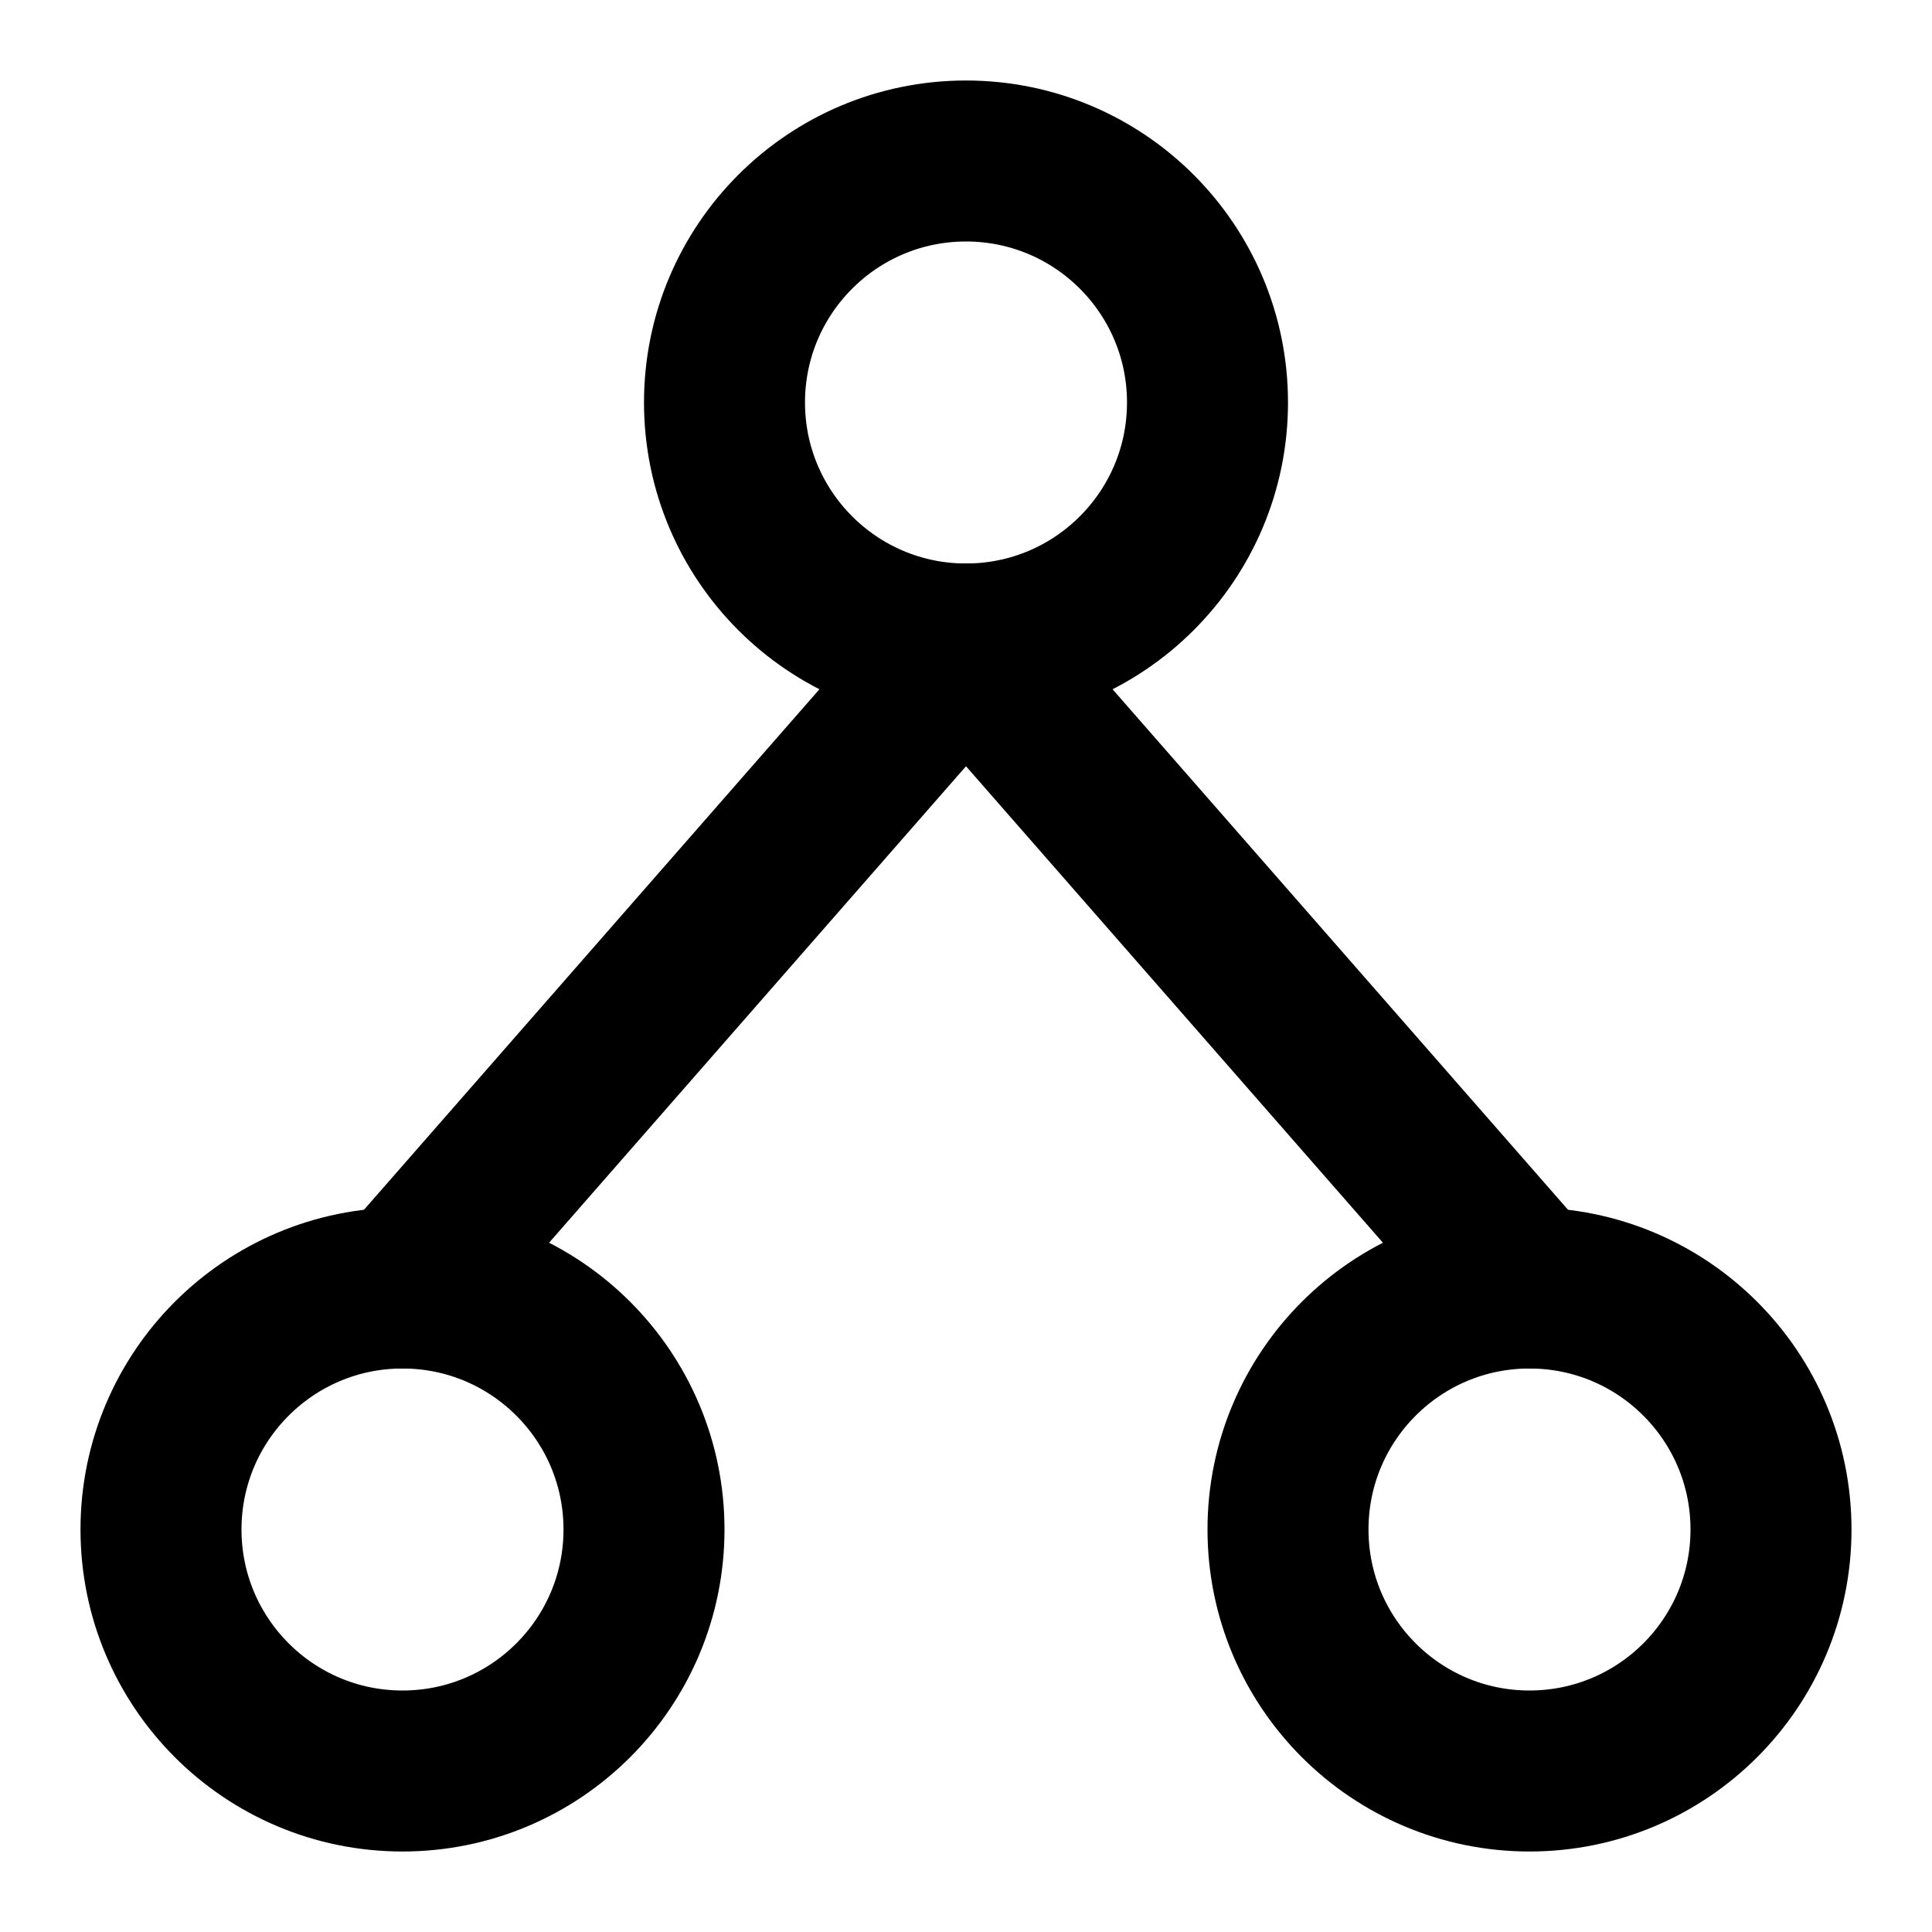
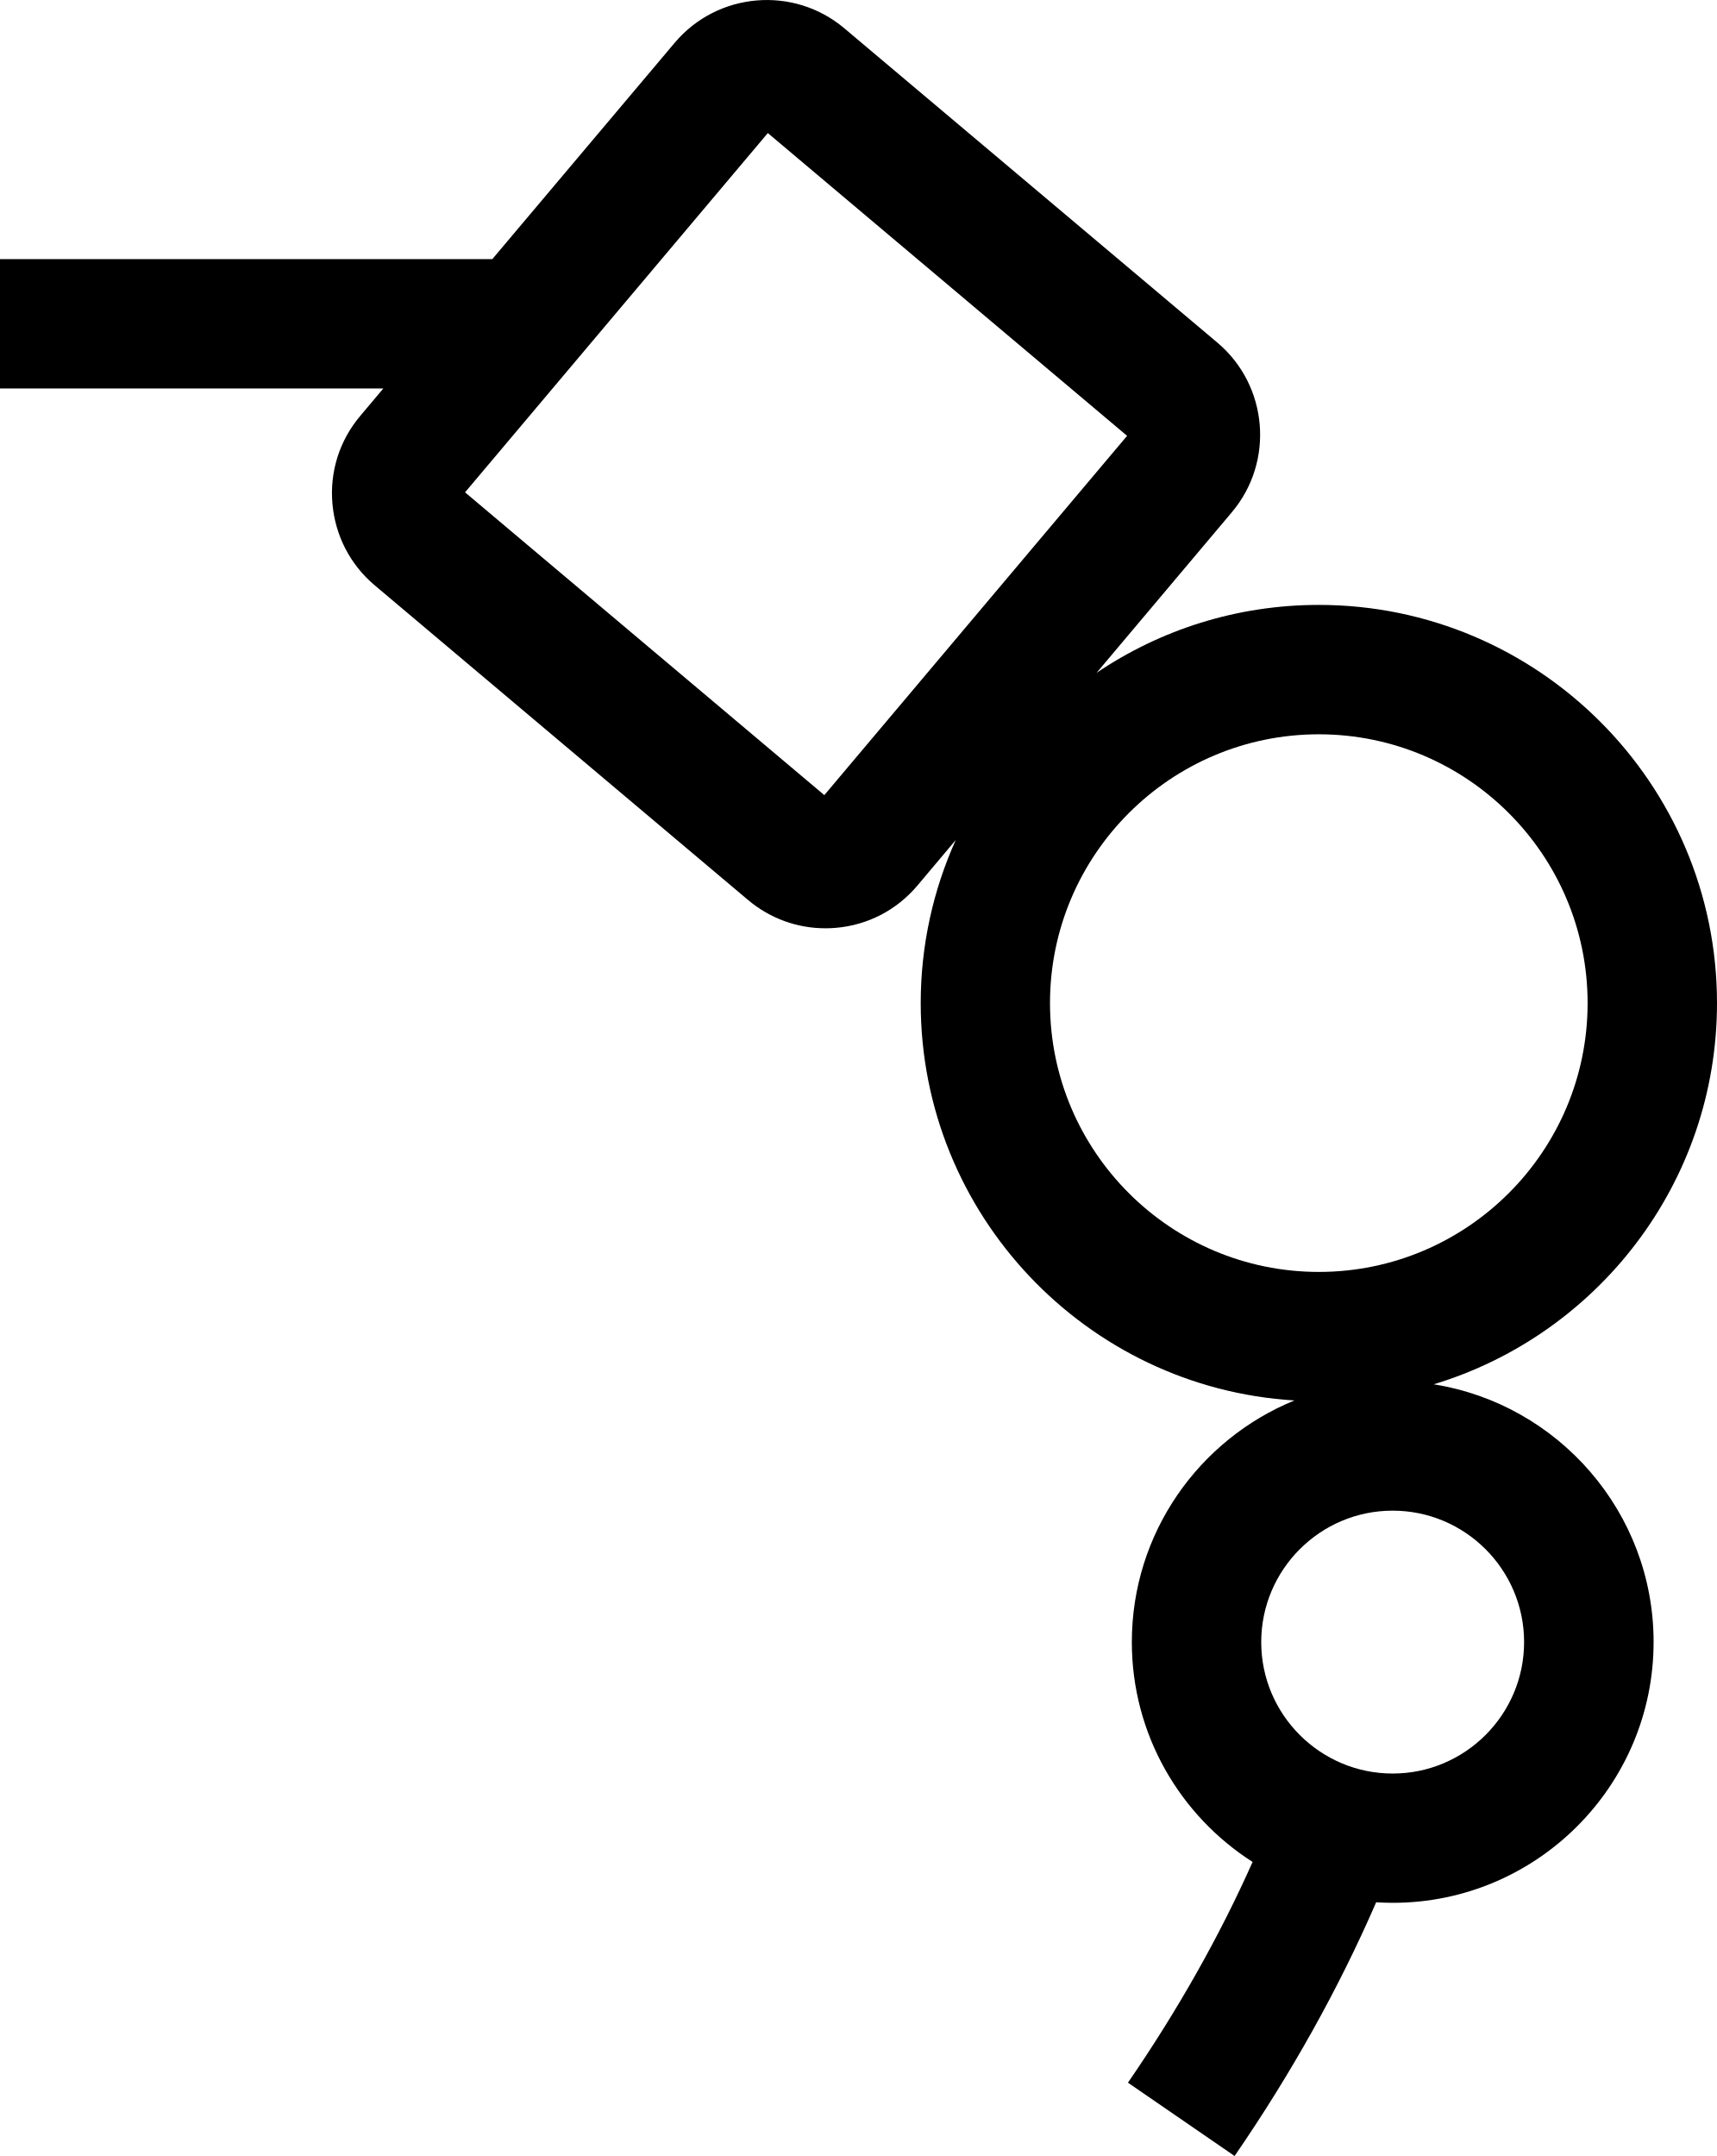
- <svg xmlns="http://www.w3.org/2000/svg" viewBox="0 0 24 24" fill="none" stroke="currentColor" stroke-width="2" stroke-linecap="round" stroke-linejoin="round">
-   <circle cx="12" cy="5" r="3" />
-   <circle cx="5" cy="19" r="3" />
-   <circle cx="19" cy="19" r="3" />
-   <line x1="12" y1="8" x2="5" y2="16" />
-   <line x1="12" y1="8" x2="19" y2="16" />
+ <svg xmlns="http://www.w3.org/2000/svg" viewBox="0 0 159.24 199.95">
+   <path fill="currentColor" d="M132.94,128.39c15.2-4.58,26.3-18.69,26.3-35.36,0-20.36-16.57-36.93-36.93-36.93-7.63,0-14.72,2.32-20.61,6.3l12.55-14.9c3.96-4.7,3.36-11.75-1.34-15.72L78.3,2.62c-4.7-3.96-11.75-3.36-15.72,1.34l-16.92,20.07H0v12h35.55l-2.14,2.54c-1.92,2.28-2.84,5.17-2.58,8.14s1.65,5.66,3.93,7.58l34.61,29.17c2.03,1.71,4.55,2.63,7.17,2.63.32,0,.64-.01.97-.04,2.97-.25,5.66-1.65,7.58-3.93l3.55-4.22c-2.08,4.62-3.25,9.74-3.25,15.13,0,19.6,15.35,35.68,34.66,36.85-8.84,3.61-15.08,12.29-15.08,22.41,0,8.56,4.47,16.09,11.2,20.39-3.07,6.89-6.94,13.75-11.56,20.47l9.89,6.8c5.29-7.7,9.68-15.58,13.13-23.53.51.03,1.02.05,1.54.05,13.34,0,24.19-10.85,24.19-24.19,0-12.05-8.86-22.07-20.41-23.9ZM76.45,73.74l-33.32-28.08,28.08-33.32,33.32,28.08-28.08,33.32ZM97.38,93.03c0-13.75,11.18-24.93,24.93-24.93s24.93,11.18,24.93,24.93-11.18,24.93-24.93,24.93-24.93-11.18-24.93-24.93ZM129.16,164.48c-6.72,0-12.19-5.47-12.19-12.19s5.47-12.19,12.19-12.19,12.19,5.47,12.19,12.19-5.47,12.19-12.19,12.19Z" />
</svg>
